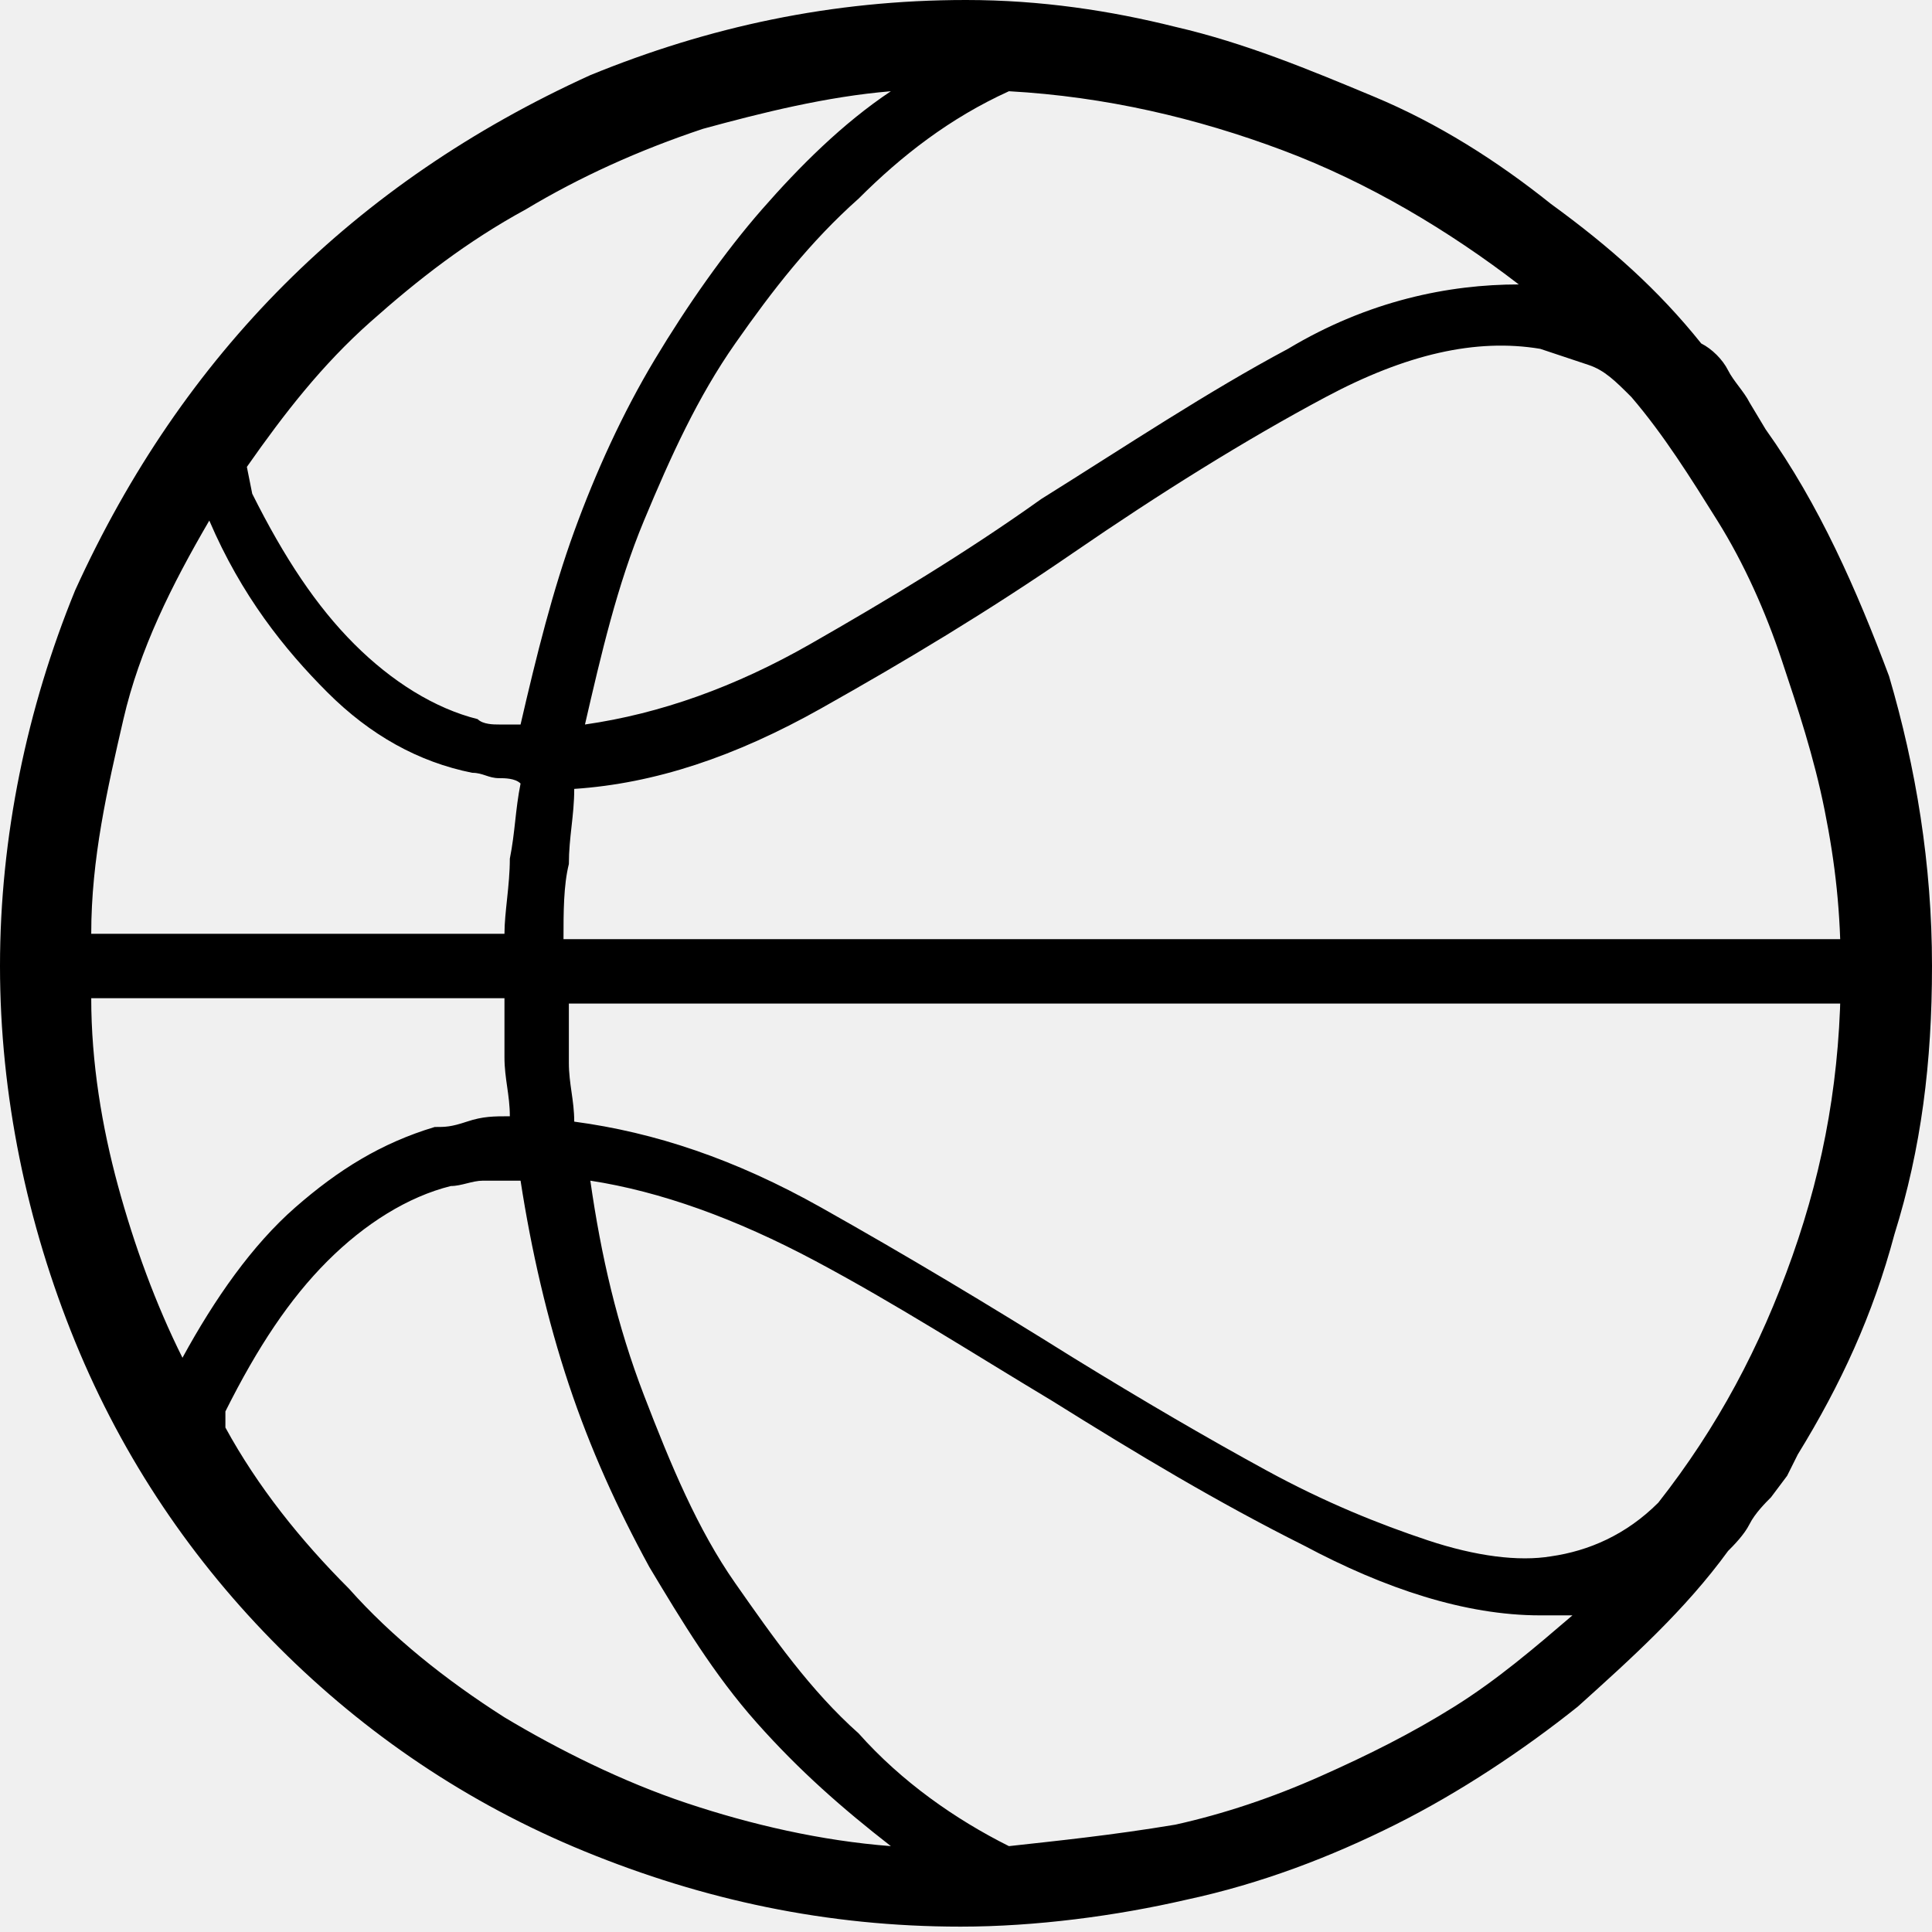
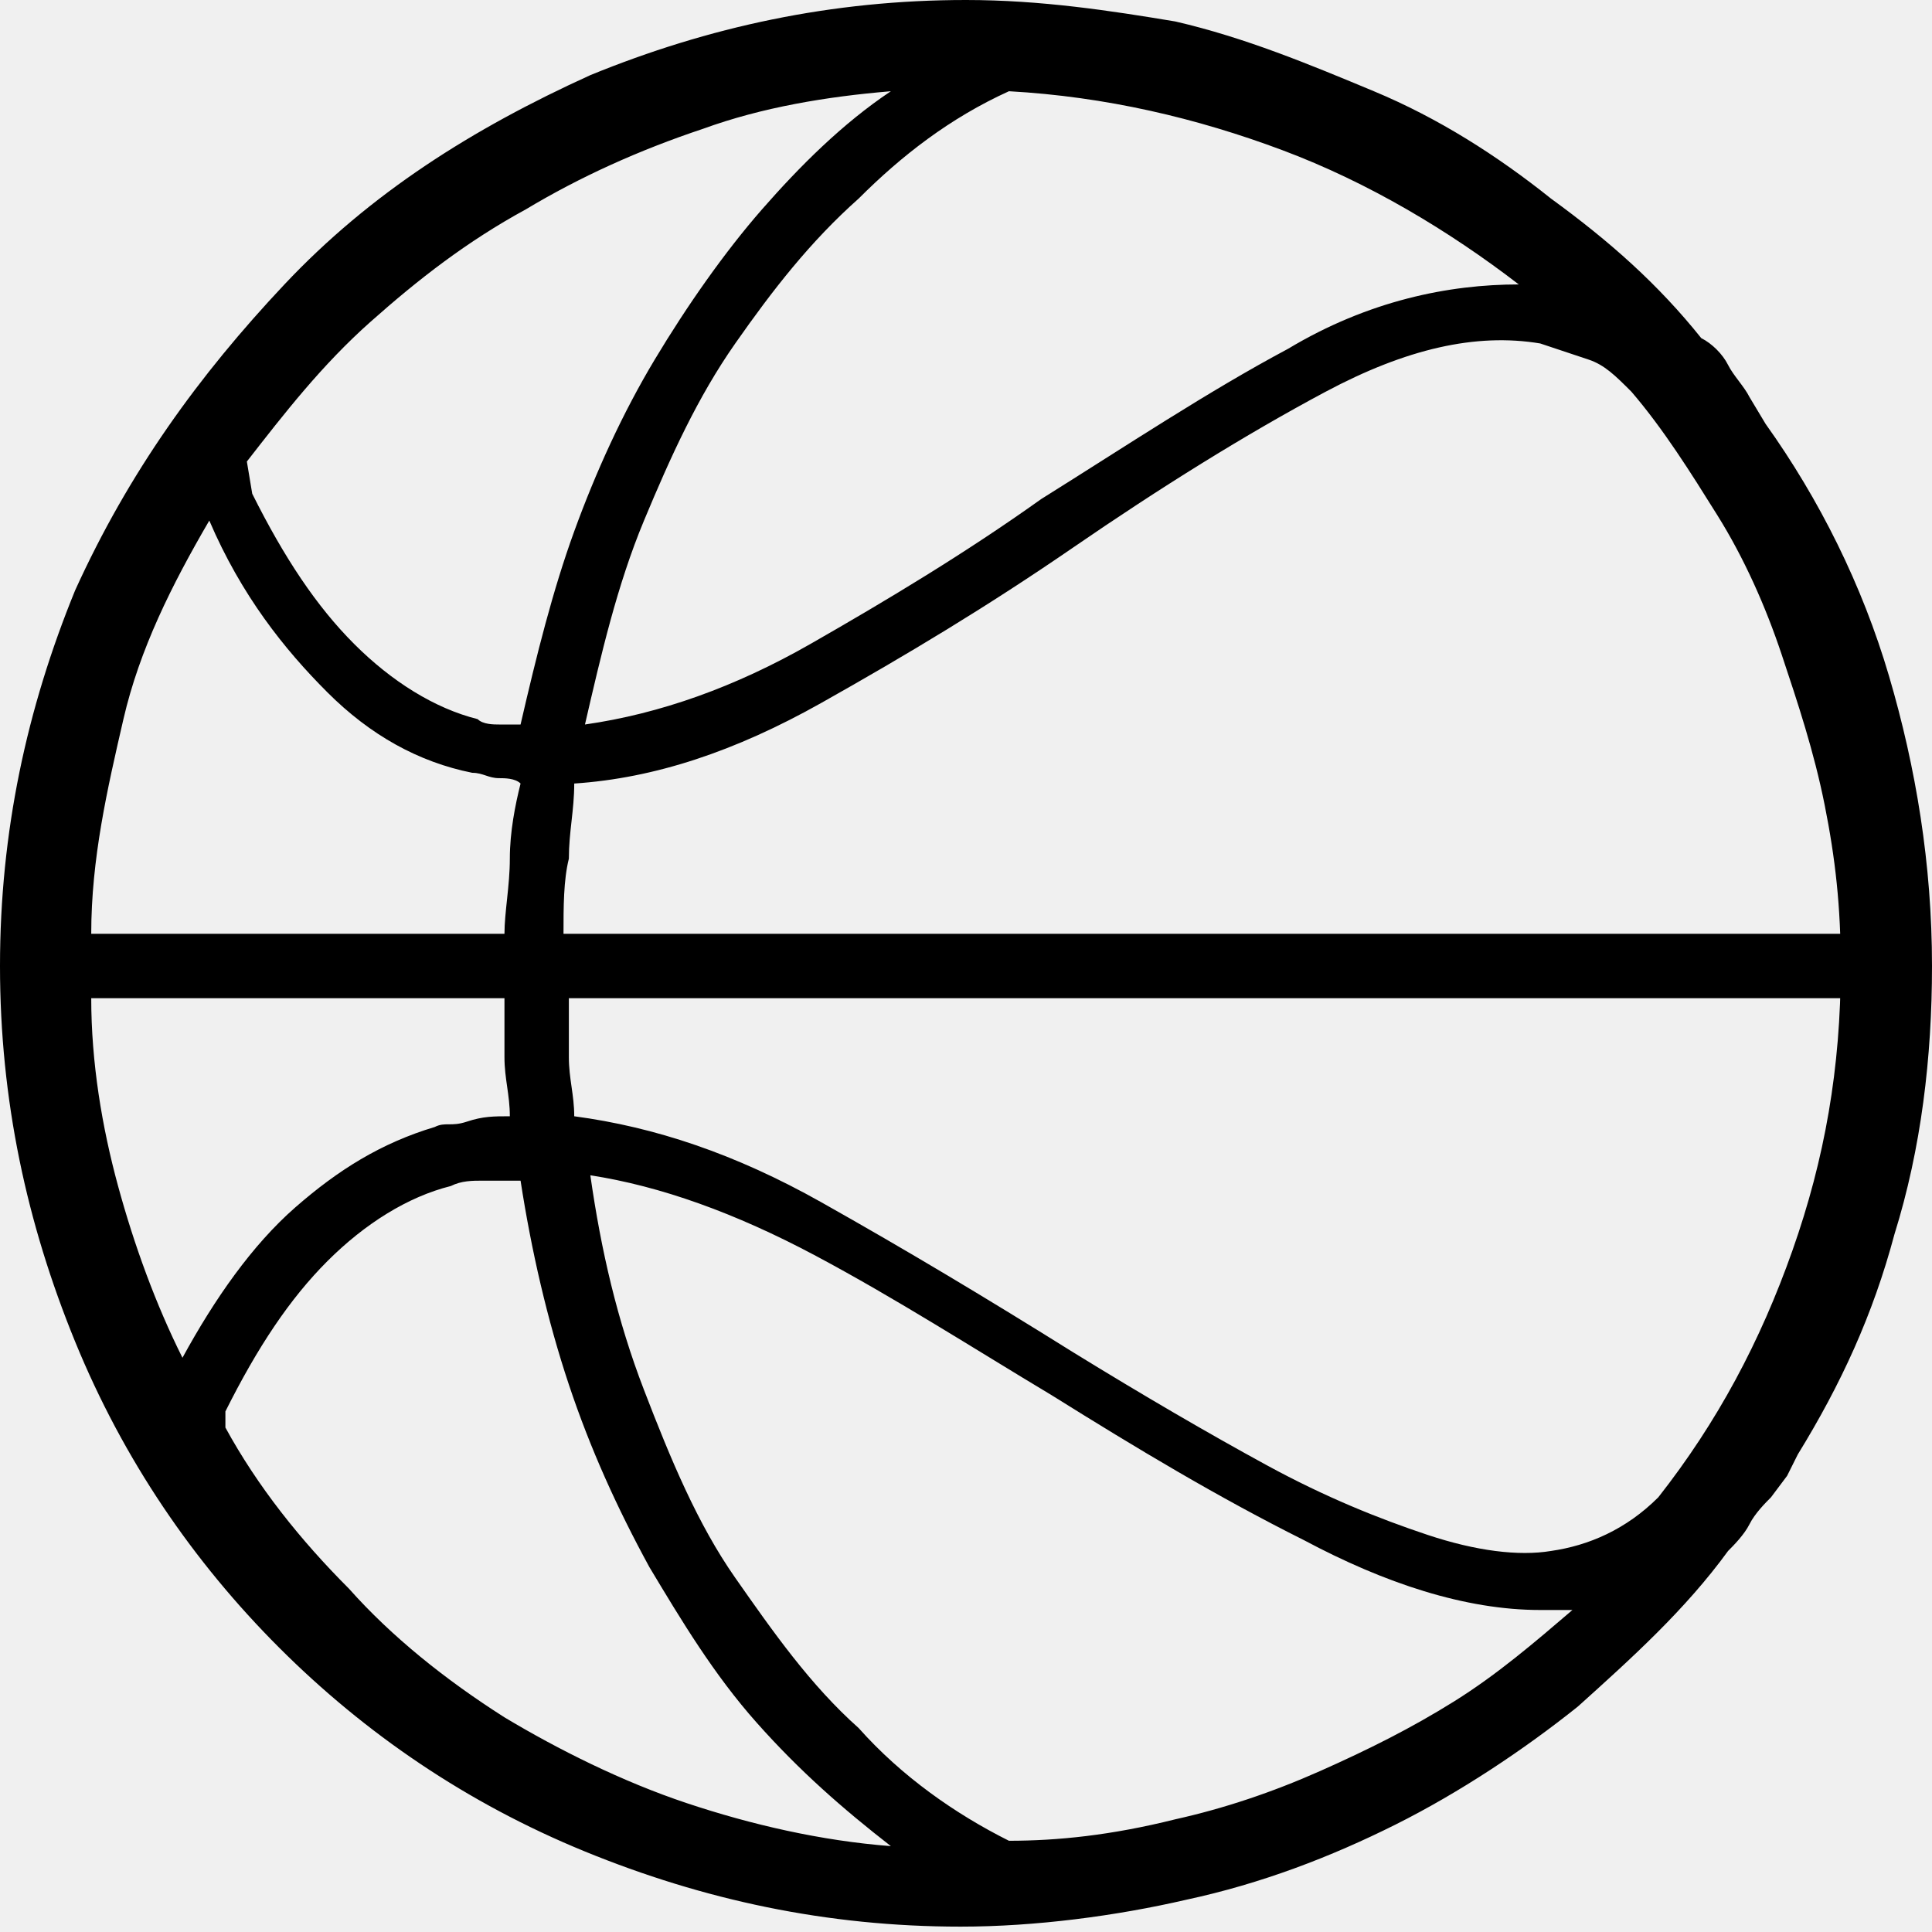
<svg xmlns="http://www.w3.org/2000/svg" version="1.1" x="0px" y="0px" viewBox="0 0 36 36" style="enable-background:new 0 0 36 36;" xml:space="preserve">
  <style type="text/css">
	.st0{display:none;}
	.st1{display:inline;fill:#FFFFFF;}
	.st2{display:inline;}
	.st3{fill:none;}
	.st4{fill:#303030;}
</style>
  <g id="Layer_2" class="st0">
    <rect x="-85" y="-423" class="st1" width="583" height="601" />
  </g>
  <g id="Layer_1">
-     <path d="M36,18c0-1.9-0.3-3.7-0.8-5.4C34.6,11,33.9,9.4,32.9,8l-0.3-0.5c-0.1-0.2-0.3-0.4-0.4-0.6c-0.1-0.2-0.3-0.4-0.5-0.5   c-0.8-1-1.7-1.8-2.8-2.6c-1-0.8-2.1-1.5-3.3-2c-1.2-0.5-2.4-1-3.7-1.3C20.7,0.2,19.4,0,18,0c-2.5,0-4.8,0.5-7,1.4   C8.8,2.4,6.9,3.7,5.3,5.3S2.4,8.8,1.4,11C0.5,13.2,0,15.6,0,18s0.5,4.8,1.4,7c0.9,2.2,2.2,4.1,3.8,5.7c1.6,1.6,3.5,2.9,5.7,3.8   c2.2,0.9,4.5,1.4,7,1.4c1.4,0,2.9-0.2,4.2-0.5c1.4-0.3,2.7-0.8,3.9-1.4c1.2-0.6,2.4-1.4,3.4-2.2c1-0.9,2-1.8,2.8-2.9   c0.1-0.1,0.3-0.3,0.4-0.5c0.1-0.2,0.3-0.4,0.4-0.5l0.3-0.4l0.2-0.4l0,0c0.8-1.3,1.4-2.6,1.8-4.1C35.8,21.4,36,19.8,36,18z    M18.8,34.4c-1-0.5-2-1.2-2.8-2.1c-0.9-0.8-1.6-1.8-2.3-2.8c-0.7-1-1.2-2.2-1.7-3.5s-0.8-2.6-1-4c1.3,0.2,2.7,0.7,4.2,1.5   s2.9,1.7,4.4,2.6c1.6,1,3.1,1.9,4.7,2.7c1.5,0.8,3,1.3,4.4,1.3c0.1,0,0.2,0,0.3,0c0.1,0,0.2,0,0.3,0c-0.7,0.6-1.4,1.2-2.2,1.7   c-0.8,0.5-1.6,0.9-2.5,1.3c-0.9,0.4-1.8,0.7-2.7,0.9C20.7,34.2,19.7,34.3,18.8,34.4z M16.6,1.7c-0.9,0.6-1.7,1.4-2.4,2.2   c-0.7,0.8-1.4,1.8-2,2.8s-1.1,2.1-1.5,3.2c-0.4,1.1-0.7,2.3-1,3.6c-0.1,0-0.2,0-0.4,0c-0.1,0-0.3,0-0.4-0.1   c-0.8-0.2-1.6-0.7-2.3-1.4c-0.7-0.7-1.3-1.6-1.9-2.8L4.6,8.7C5.3,7.7,6,6.8,6.9,6c0.9-0.8,1.8-1.5,2.9-2.1c1-0.6,2.1-1.1,3.3-1.5   C14.2,2.1,15.4,1.8,16.6,1.7z M18.8,1.7c1.8,0.1,3.5,0.5,5.1,1.1c1.6,0.6,3.1,1.5,4.4,2.5c-1.3,0-2.8,0.3-4.3,1.2   c-1.5,0.8-3,1.8-4.6,2.8c-1.4,1-2.9,1.9-4.3,2.7c-1.4,0.8-2.8,1.3-4.2,1.5c0.3-1.3,0.6-2.6,1.1-3.8s1-2.3,1.7-3.3   c0.7-1,1.4-1.9,2.3-2.7C16.8,2.9,17.7,2.2,18.8,1.7z M6.1,12.9c0.8,0.8,1.7,1.3,2.7,1.5c0.2,0,0.3,0.1,0.5,0.1c0.1,0,0.3,0,0.4,0.1   c-0.1,0.5-0.1,0.9-0.2,1.4c0,0.5-0.1,1-0.1,1.4H1.7c0-1.4,0.3-2.7,0.6-4s0.9-2.5,1.6-3.7C4.5,11.1,5.3,12.1,6.1,12.9z M9.4,18.6   c0,0.4,0,0.7,0,1.1s0.1,0.7,0.1,1.1c-0.3,0-0.5,0-0.8,0.1S8.3,21,8.1,21c-1,0.3-1.8,0.8-2.6,1.5S4,24.2,3.4,25.3   c-0.5-1-0.9-2.1-1.2-3.2s-0.5-2.3-0.5-3.5H9.4z M4.2,26.3c0.6-1.2,1.2-2.1,1.9-2.8c0.7-0.7,1.5-1.2,2.3-1.4C8.6,22.1,8.8,22,9,22   c0.2,0,0.5,0,0.7,0c0.2,1.3,0.5,2.6,0.9,3.8c0.4,1.2,0.9,2.3,1.5,3.4c0.6,1,1.2,2,2,2.9c0.8,0.9,1.6,1.6,2.5,2.3   c-1.3-0.1-2.6-0.4-3.8-0.8c-1.2-0.4-2.4-1-3.4-1.6c-1.1-0.7-2.1-1.5-2.9-2.4c-0.9-0.9-1.7-1.9-2.3-3L4.2,26.3z M26.6,28.7   c-0.9-0.3-1.9-0.7-3-1.3c-1.1-0.6-2.3-1.3-3.6-2.1c-1.6-1-3.1-1.9-4.7-2.8c-1.6-0.9-3.1-1.4-4.6-1.6c0-0.4-0.1-0.7-0.1-1.1   c0-0.4,0-0.8,0-1.1h23.8v-1.2H10.5c0-0.5,0-1,0.1-1.4c0-0.5,0.1-0.9,0.1-1.4c1.5-0.1,3-0.6,4.6-1.5s3.1-1.8,4.7-2.9   c1.6-1.1,3.2-2.1,4.7-2.9s2.8-1.1,4-0.9c0.3,0.1,0.6,0.2,0.9,0.3c0.3,0.1,0.5,0.3,0.8,0.6c0.6,0.7,1.1,1.5,1.6,2.3s0.9,1.7,1.2,2.6   c0.3,0.9,0.6,1.8,0.8,2.8s0.3,1.9,0.3,3c0,1.9-0.3,3.6-0.9,5.3s-1.4,3.2-2.5,4.6c-0.6,0.6-1.3,0.9-2,1C28.3,29.1,27.5,29,26.6,28.7   z" />
+     <path d="M36,18c0-1.9-0.3-3.7-0.8-5.4c-0.5-1.7-1.3-3.3-2.3-4.7l-0.3-0.5c-0.1-0.2-0.3-0.4-0.4-0.6c-0.1-0.2-0.3-0.4-0.5-0.5   c-0.8-1-1.7-1.8-2.8-2.6c-1-0.8-2.1-1.5-3.3-2c-1.2-0.5-2.4-1-3.7-1.3C20.7,0.2,19.4,0,18,0c-2.5,0-4.8,0.5-7,1.4   C8.8,2.4,6.9,3.6,5.3,5.3S2.4,8.8,1.4,11C0.5,13.2,0,15.5,0,18s0.5,4.8,1.4,7c0.9,2.2,2.2,4.1,3.8,5.7s3.5,2.9,5.7,3.8   c2.2,0.9,4.5,1.4,7,1.4c1.4,0,2.9-0.2,4.2-0.5c1.4-0.3,2.7-0.8,3.9-1.4c1.2-0.6,2.4-1.4,3.4-2.2c1-0.9,2-1.8,2.8-2.9   c0.1-0.1,0.3-0.3,0.4-0.5c0.1-0.2,0.3-0.4,0.4-0.5l0.3-0.4l0.2-0.4l0,0c0.8-1.3,1.4-2.6,1.8-4.1C35.8,21.4,36,19.7,36,18z    M18.8,34.3c-1-0.5-2-1.2-2.8-2.1c-0.9-0.8-1.6-1.8-2.3-2.8c-0.7-1-1.2-2.2-1.7-3.5s-0.8-2.6-1-4c1.3,0.2,2.7,0.7,4.2,1.5   s2.9,1.7,4.4,2.6c1.6,1,3.1,1.9,4.7,2.7c1.5,0.8,3,1.3,4.4,1.3c0.1,0,0.2,0,0.3,0c0.1,0,0.2,0,0.3,0c-0.7,0.6-1.4,1.2-2.2,1.7   c-0.8,0.5-1.6,0.9-2.5,1.3c-0.9,0.4-1.8,0.7-2.7,0.9C20.7,34.2,19.7,34.3,18.8,34.3z M16.6,1.7c-0.9,0.6-1.7,1.4-2.4,2.2   c-0.7,0.8-1.4,1.8-2,2.8s-1.1,2.1-1.5,3.2c-0.4,1.1-0.7,2.3-1,3.6c-0.1,0-0.2,0-0.4,0c-0.1,0-0.3,0-0.4-0.1   c-0.8-0.2-1.6-0.7-2.3-1.4c-0.7-0.7-1.3-1.6-1.9-2.8L4.6,8.6C5.3,7.7,6,6.8,6.9,6c0.9-0.8,1.8-1.5,2.9-2.1c1-0.6,2.1-1.1,3.3-1.5   C14.2,2,15.4,1.8,16.6,1.7z M18.8,1.7c1.8,0.1,3.5,0.5,5.1,1.1c1.6,0.6,3.1,1.5,4.4,2.5c-1.3,0-2.8,0.3-4.3,1.2   c-1.5,0.8-3,1.8-4.6,2.8c-1.4,1-2.9,1.9-4.3,2.7c-1.4,0.8-2.8,1.3-4.2,1.5c0.3-1.3,0.6-2.6,1.1-3.8s1-2.3,1.7-3.3   c0.7-1,1.4-1.9,2.3-2.7C16.8,2.9,17.7,2.2,18.8,1.7z M6.1,12.9c0.8,0.8,1.7,1.3,2.7,1.5c0.2,0,0.3,0.1,0.5,0.1c0.1,0,0.3,0,0.4,0.1   C9.6,15,9.5,15.5,9.5,16s-0.1,1-0.1,1.4H1.7c0-1.4,0.3-2.7,0.6-4s0.9-2.5,1.6-3.7C4.5,11.1,5.3,12.1,6.1,12.9z M9.4,18.6   c0,0.4,0,0.7,0,1.1s0.1,0.7,0.1,1.1c-0.3,0-0.5,0-0.8,0.1S8.3,20.9,8.1,21c-1,0.3-1.8,0.8-2.6,1.5S4,24.2,3.4,25.3   c-0.5-1-0.9-2.1-1.2-3.2s-0.5-2.3-0.5-3.5H9.4z M4.2,26.3c0.6-1.2,1.2-2.1,1.9-2.8c0.7-0.7,1.5-1.2,2.3-1.4C8.6,22,8.8,22,9,22   c0.2,0,0.5,0,0.7,0c0.2,1.3,0.5,2.6,0.9,3.8c0.4,1.2,0.9,2.3,1.5,3.4c0.6,1,1.2,2,2,2.9c0.8,0.9,1.6,1.6,2.5,2.3   c-1.3-0.1-2.6-0.4-3.8-0.8c-1.2-0.4-2.4-1-3.4-1.6c-1.1-0.7-2.1-1.5-2.9-2.4c-0.9-0.9-1.7-1.9-2.3-3L4.2,26.3z M26.6,28.6   c-0.9-0.3-1.9-0.7-3-1.3c-1.1-0.6-2.3-1.3-3.6-2.1c-1.6-1-3.1-1.9-4.7-2.8c-1.6-0.9-3.1-1.4-4.6-1.6c0-0.4-0.1-0.7-0.1-1.1   c0-0.4,0-0.8,0-1.1h23.8v-1.2H10.5c0-0.5,0-1,0.1-1.4c0-0.5,0.1-0.9,0.1-1.4c1.5-0.1,3-0.6,4.6-1.5s3.1-1.8,4.7-2.9   c1.6-1.1,3.2-2.1,4.7-2.9s2.8-1.1,4-0.9c0.3,0.1,0.6,0.2,0.9,0.3c0.3,0.1,0.5,0.3,0.8,0.6c0.6,0.7,1.1,1.5,1.6,2.3s0.9,1.7,1.2,2.6   c0.3,0.9,0.6,1.8,0.8,2.8s0.3,1.9,0.3,3c0,1.9-0.3,3.6-0.9,5.3s-1.4,3.2-2.5,4.6c-0.6,0.6-1.3,0.9-2,1C28.3,29,27.5,28.9,26.6,28.6   z" />
  </g>
</svg>
